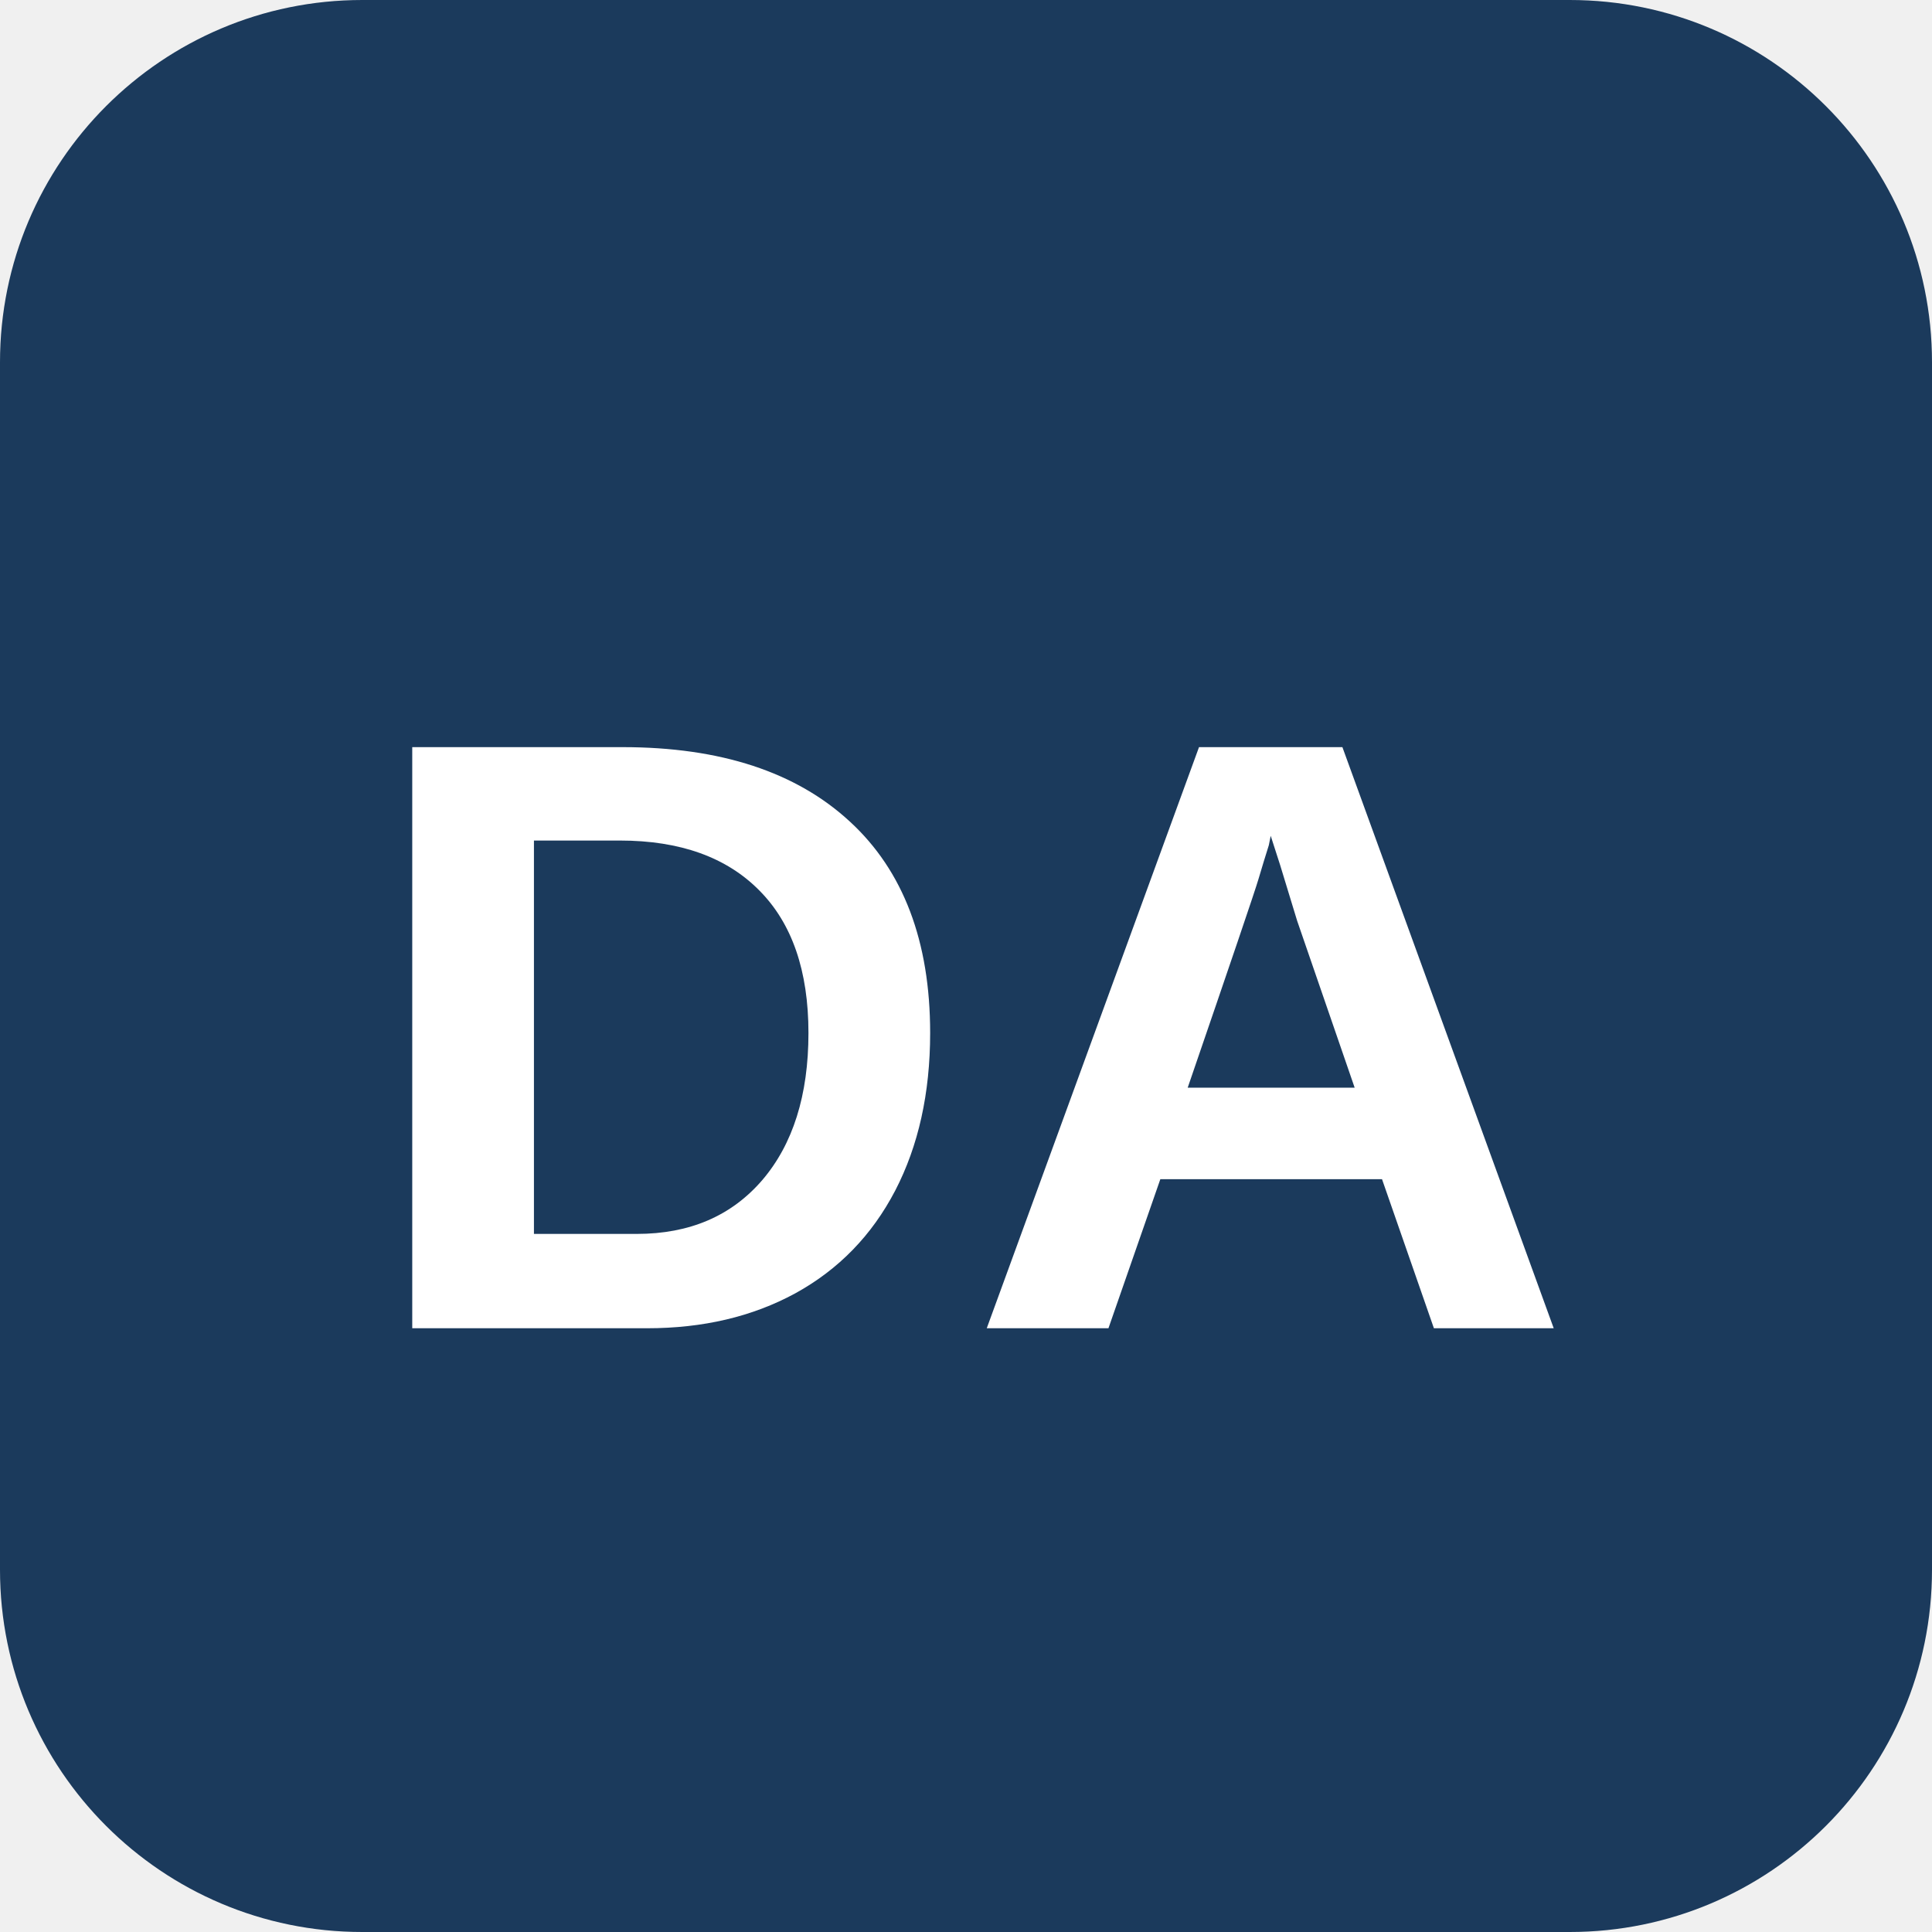
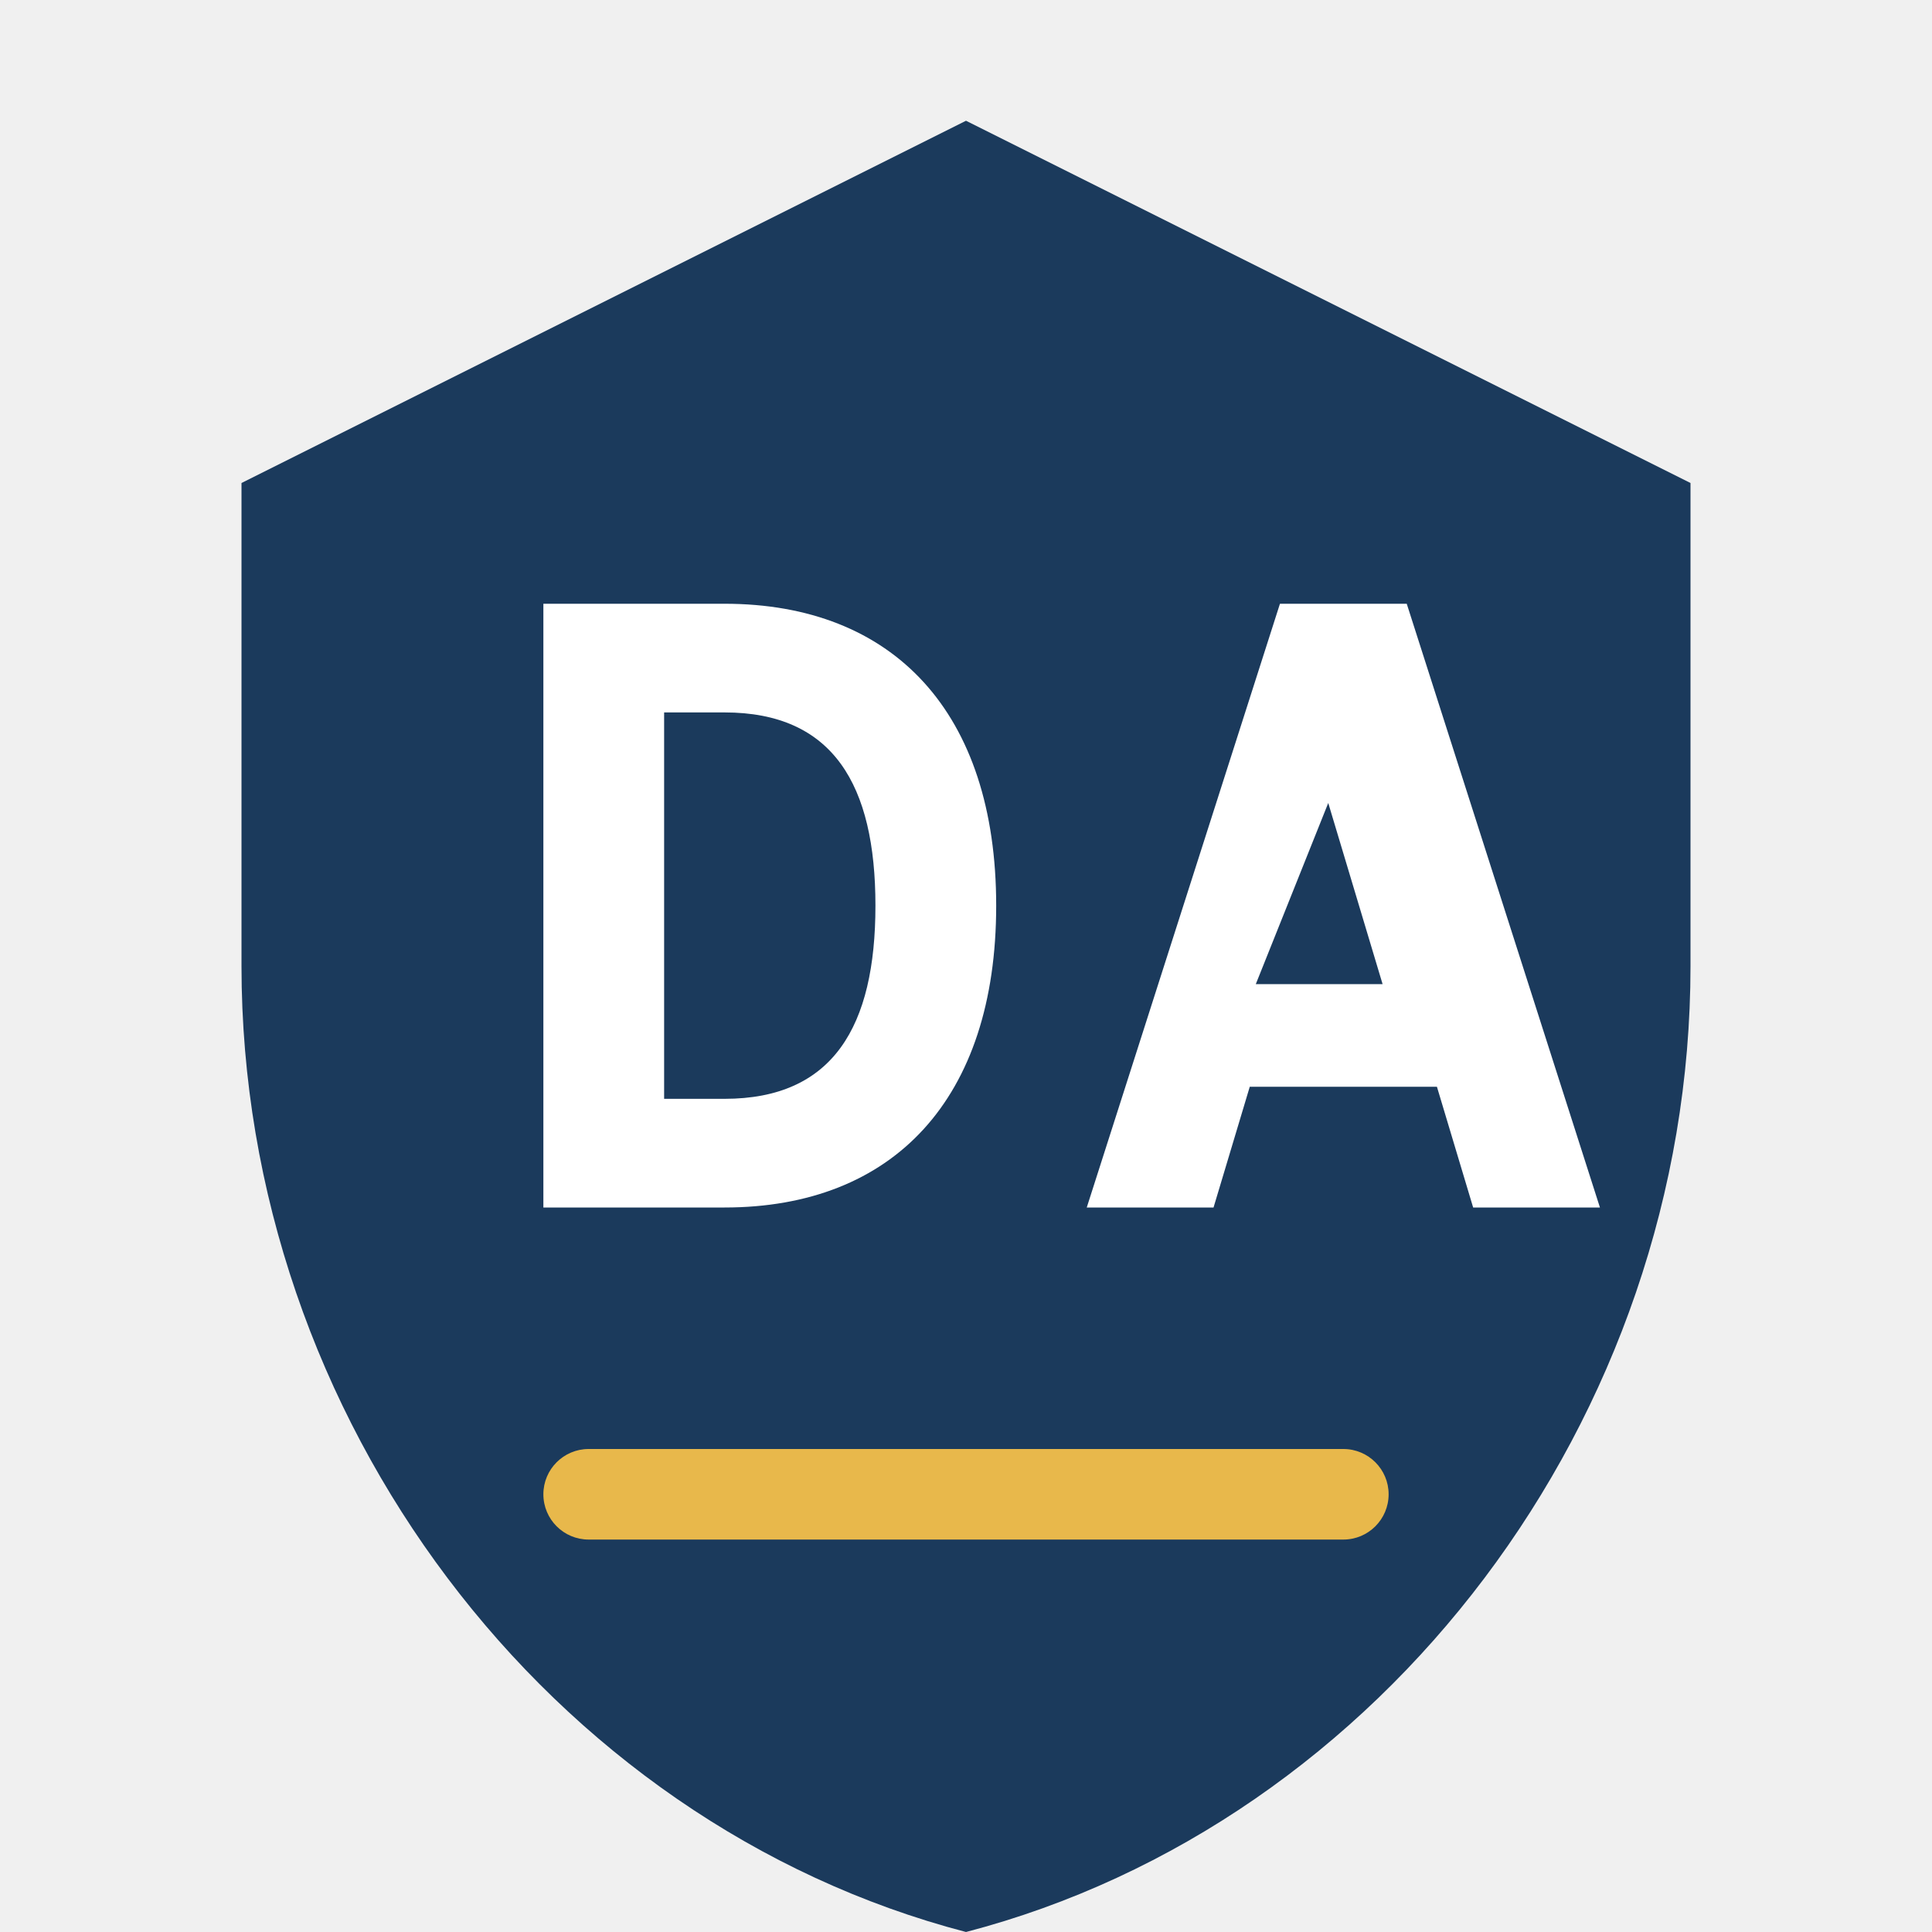
<svg xmlns="http://www.w3.org/2000/svg" viewBox="0 0 32 32">
-   <rect width="32" height="32" rx="6" fill="#1B3A5C" />
-   <text x="16" y="22" text-anchor="middle" fill="#FFFFFF" font-family="Arial,sans-serif" font-weight="bold" font-size="14">DA</text>
+   <defs>
+     <clipPath id="shield">
+       <path d="M16 2L4 8v8c0 7.5 5.1 14.2 12 16 6.9-1.8 12-8.5 12-16V8L16 2z" />
+     </clipPath>
+   </defs>
+   <path d="M16 2L4 8v8c0 7.5 5.1 14.2 12 16 6.9-1.8 12-8.5 12-16V8L16 2z" fill="#1B3A5C" />
+   <path d="M9 10h3c2.8 0 4.5 1.8 4.5 5s-1.7 5-4.5 5H9V10zm2 1.8v6.4h1c1.8 0 2.5-1.2 2.5-3.2s-.7-3.2-2.5-3.2h-1z" fill="#FFFFFF" />
+   <path d="M18 20l3.2-10h2.1l3.2 10h-2.1l-.6-2h-3.1l-.6 2H18zm2.8-3.7h2.1L22 13.3l-1.2 3z" fill="#FFFFFF" />
+   <rect x="9" y="24" width="14" height="1.5" rx="0.75" fill="#E8B84B" />
</svg>
